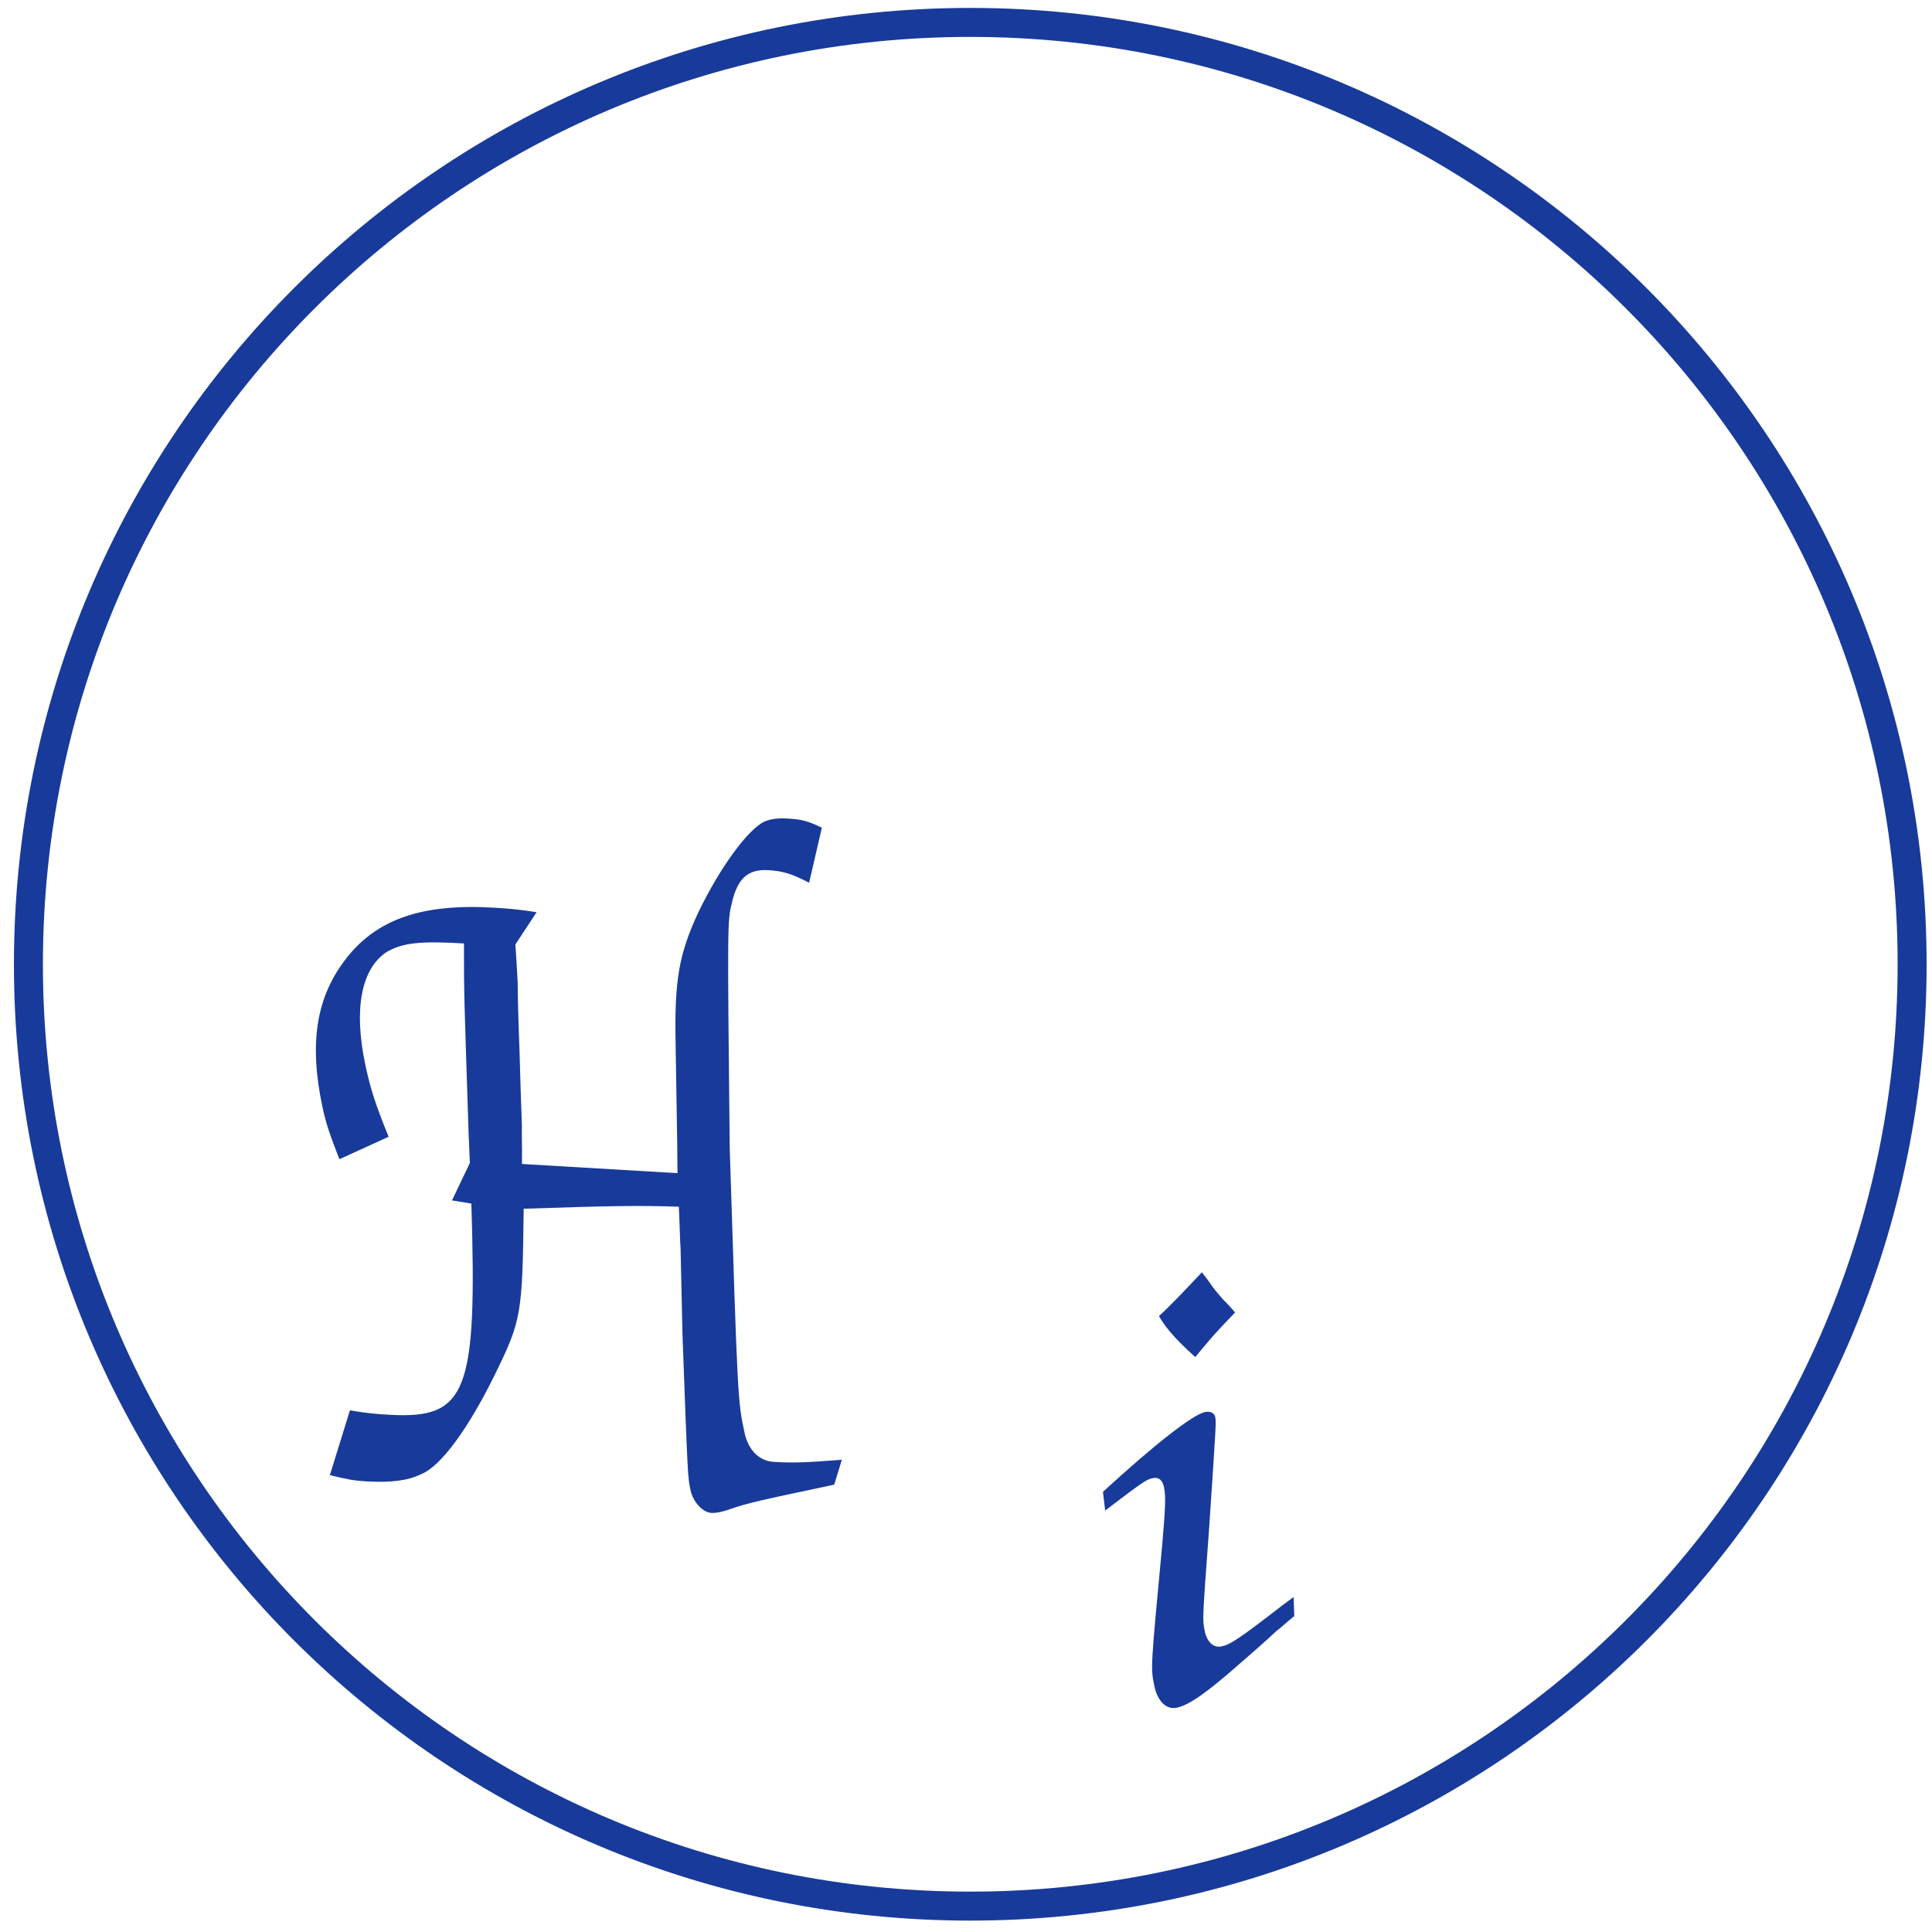
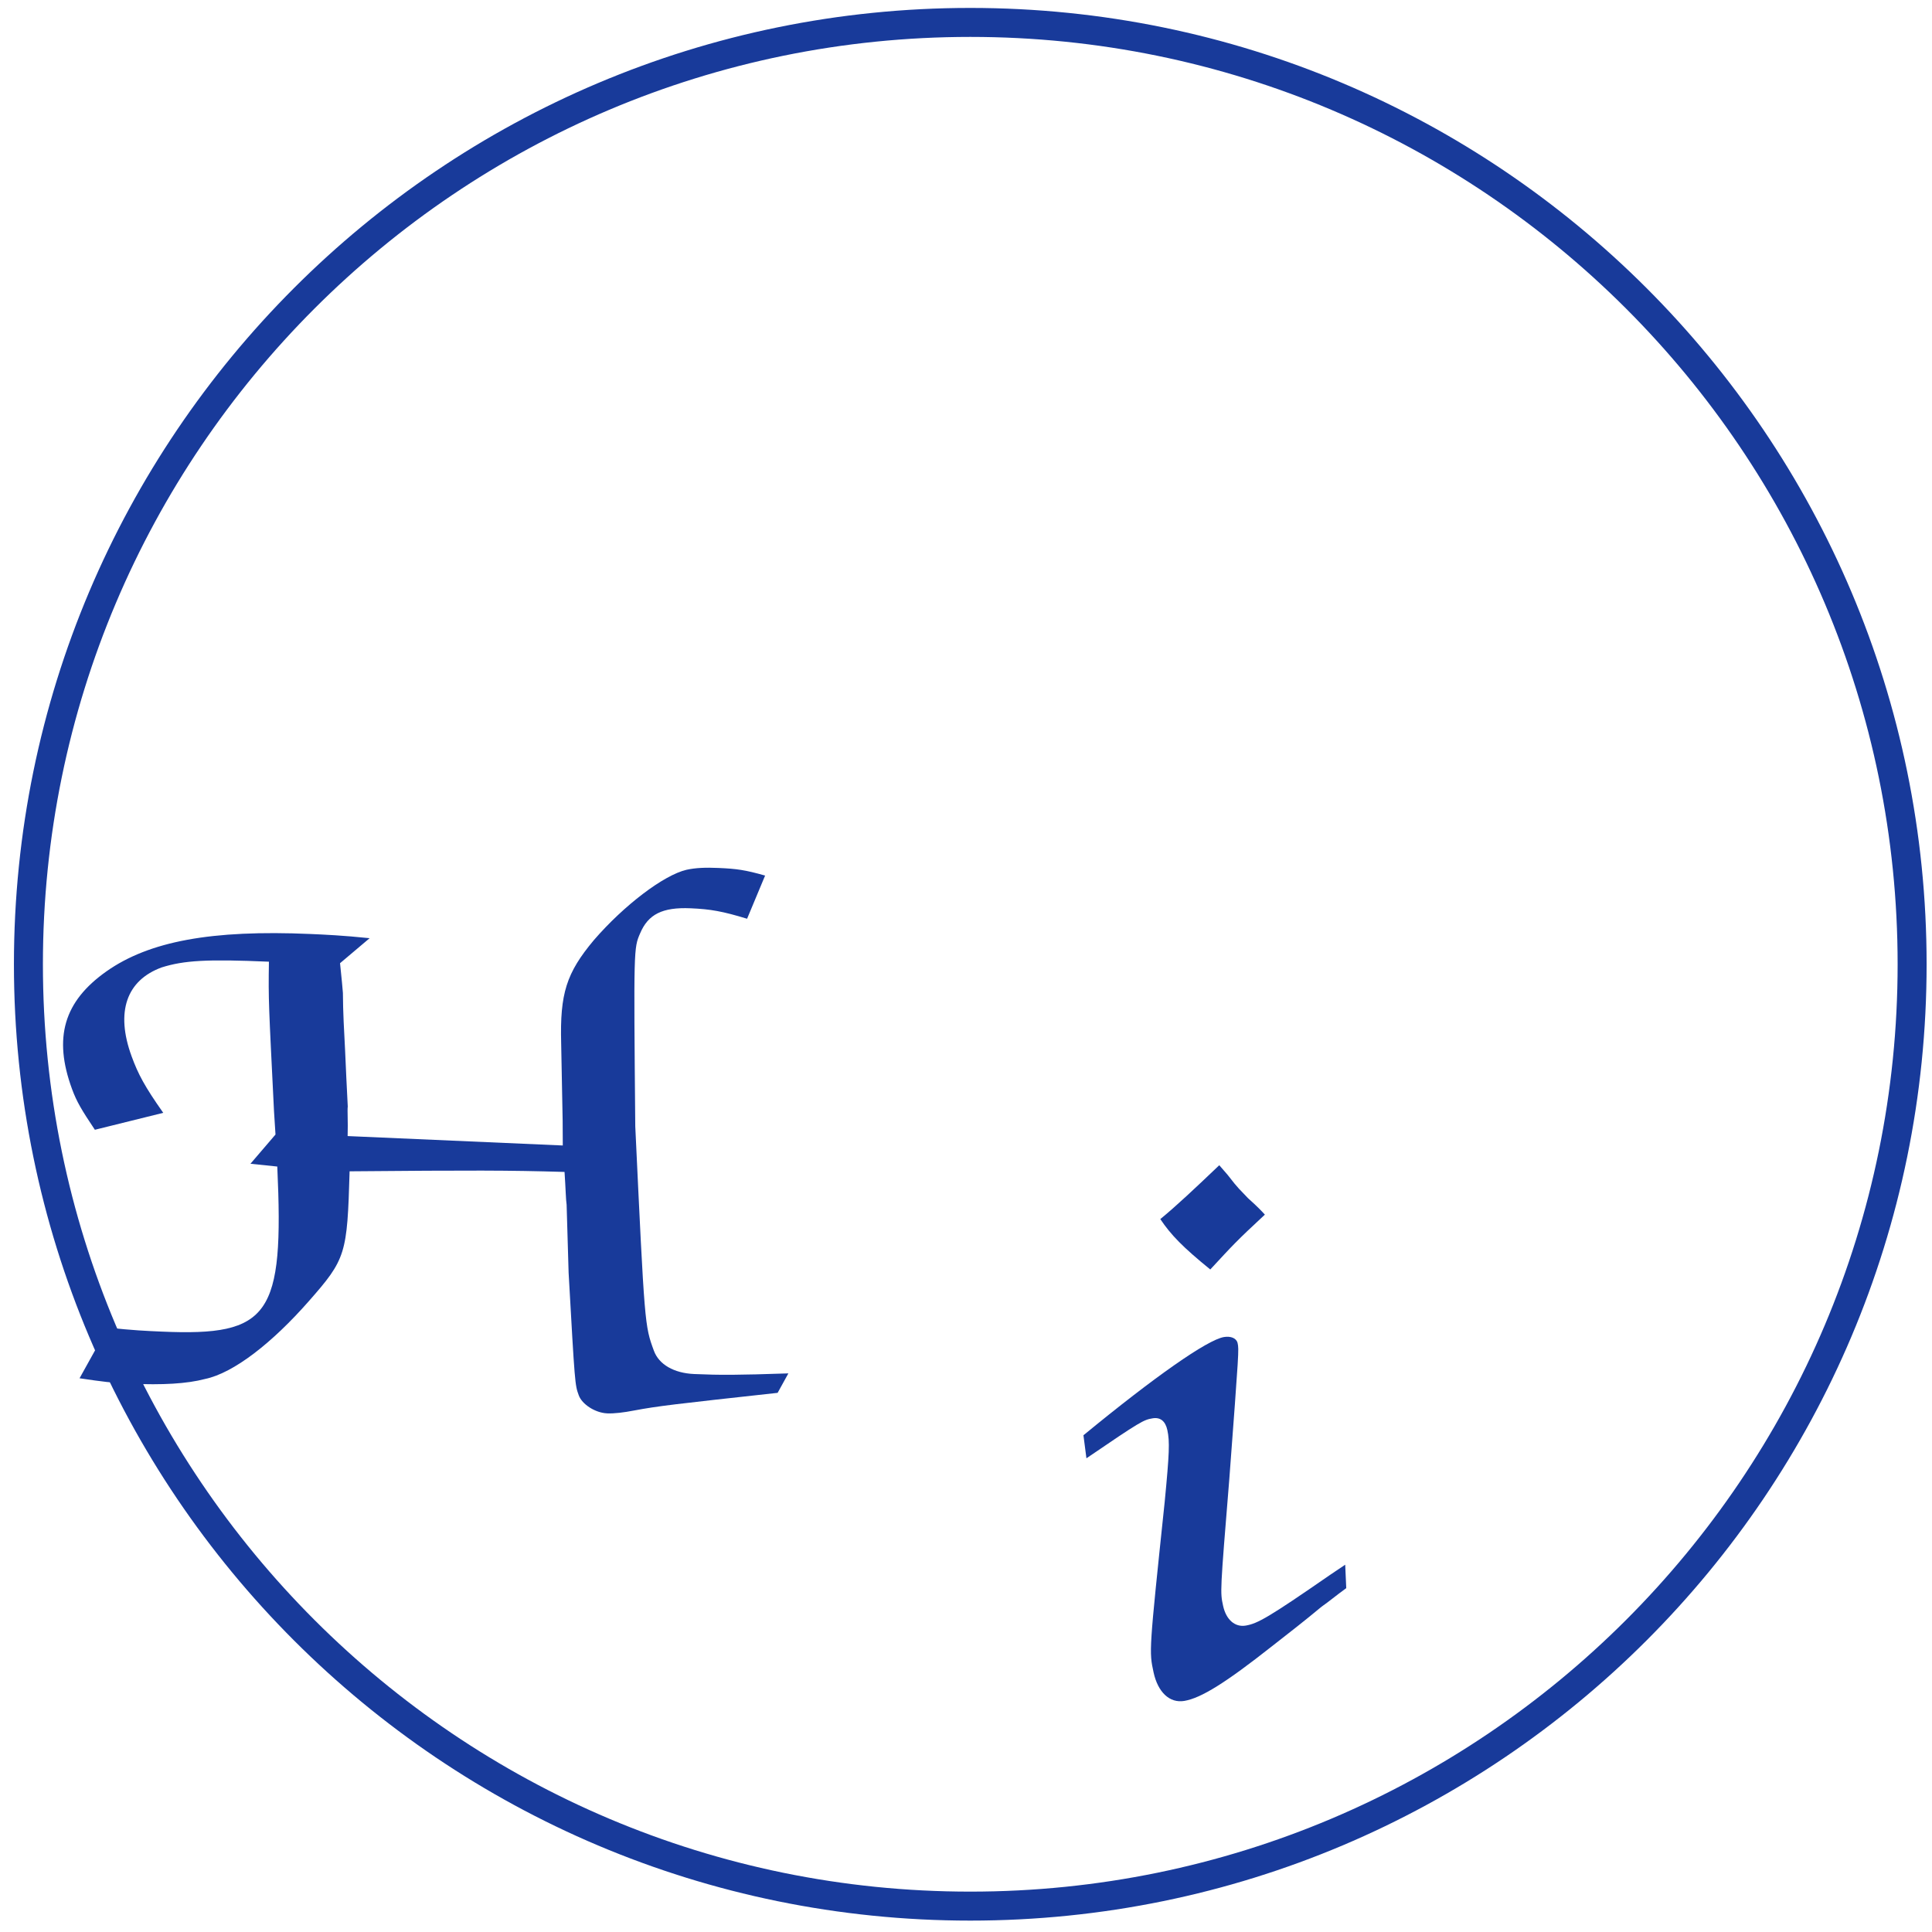
<svg xmlns="http://www.w3.org/2000/svg" width="400mm" height="400mm" viewBox="0 0 400 400" version="1.1" id="svg1">
  <defs id="defs1" />
  <g id="layer1">
-     <text xml:space="preserve" style="font-size:178.142px;font-family:Zapfino;-inkscape-font-specification:'Zapfino, Normal';text-align:start;writing-mode:lr-tb;direction:ltr;text-anchor:start;fill:#183a9a;fill-opacity:1;stroke:none;stroke-width:0.669" x="-2.364" y="256.353" id="text1" transform="matrix(0.8482414,0.05017605,0.2555217,1.194025,0,0)">
-       <tspan id="tspan1" style="fill:#183a9a;fill-opacity:1;stroke:none;stroke-width:0.669" x="-2.364" y="256.353">H</tspan>
+     <text xml:space="preserve" style="font-size:185.954px;font-family:Zapfino;-inkscape-font-specification:'Zapfino, Normal';text-align:start;writing-mode:lr-tb;direction:ltr;text-anchor:start;fill:#183a9a;fill-opacity:1;stroke:none;stroke-width:0.698" x="-85.674" y="320.851" id="text1" transform="matrix(1.124605,0.04921658,0.3308804,0.9036812,0,0)">
+       <tspan id="tspan1" style="fill:#183a9a;fill-opacity:1;stroke:none;stroke-width:0.698" x="-85.674" y="320.851">H</tspan>
    </text>
-     <text xml:space="preserve" style="font-size:145.236px;font-family:Zapfino;-inkscape-font-specification:'Zapfino, Normal';text-align:start;writing-mode:lr-tb;direction:ltr;text-anchor:start;fill:#183a9a;fill-opacity:1;stroke:none;stroke-width:0.545;stroke-opacity:1" x="146.093" y="408.189" id="text2" transform="matrix(1.024779,-0.1960279,0.1835018,0.9407182,0,0)">
-       <tspan id="tspan2" style="fill:#183a9a;fill-opacity:1;stroke:none;stroke-width:0.545;stroke-opacity:1" x="146.093" y="408.189">i</tspan>
-       <tspan style="fill:#183a9a;fill-opacity:1;stroke:none;stroke-width:0.545;stroke-opacity:1" x="146.093" y="589.734" id="tspan3" />
+     <text xml:space="preserve" style="font-size:188.834px;font-family:Zapfino;-inkscape-font-specification:'Zapfino, Normal';text-align:start;writing-mode:lr-tb;direction:ltr;text-anchor:start;fill:#183a9a;fill-opacity:1;stroke:none;stroke-width:0.709;stroke-opacity:1" x="126.39" y="424.396" id="text2" transform="matrix(1.082938,-0.1855004,0.193916,0.8901976,0,0)">
+       <tspan id="tspan2" style="fill:#183a9a;fill-opacity:1;stroke:none;stroke-width:0.709;stroke-opacity:1" x="126.39" y="424.396">i</tspan>
+       <tspan style="fill:#183a9a;fill-opacity:1;stroke:none;stroke-width:0.709;stroke-opacity:1" x="126.39" y="660.439" id="tspan3" />
    </text>
    <circle style="display:inline;fill:#000000;fill-opacity:0;stroke:#183a9a;stroke-width:6;stroke-linecap:butt;stroke-dasharray:none;stroke-opacity:1" id="path3" cx="200.884" cy="199.641" r="195" />
  </g>
</svg>
